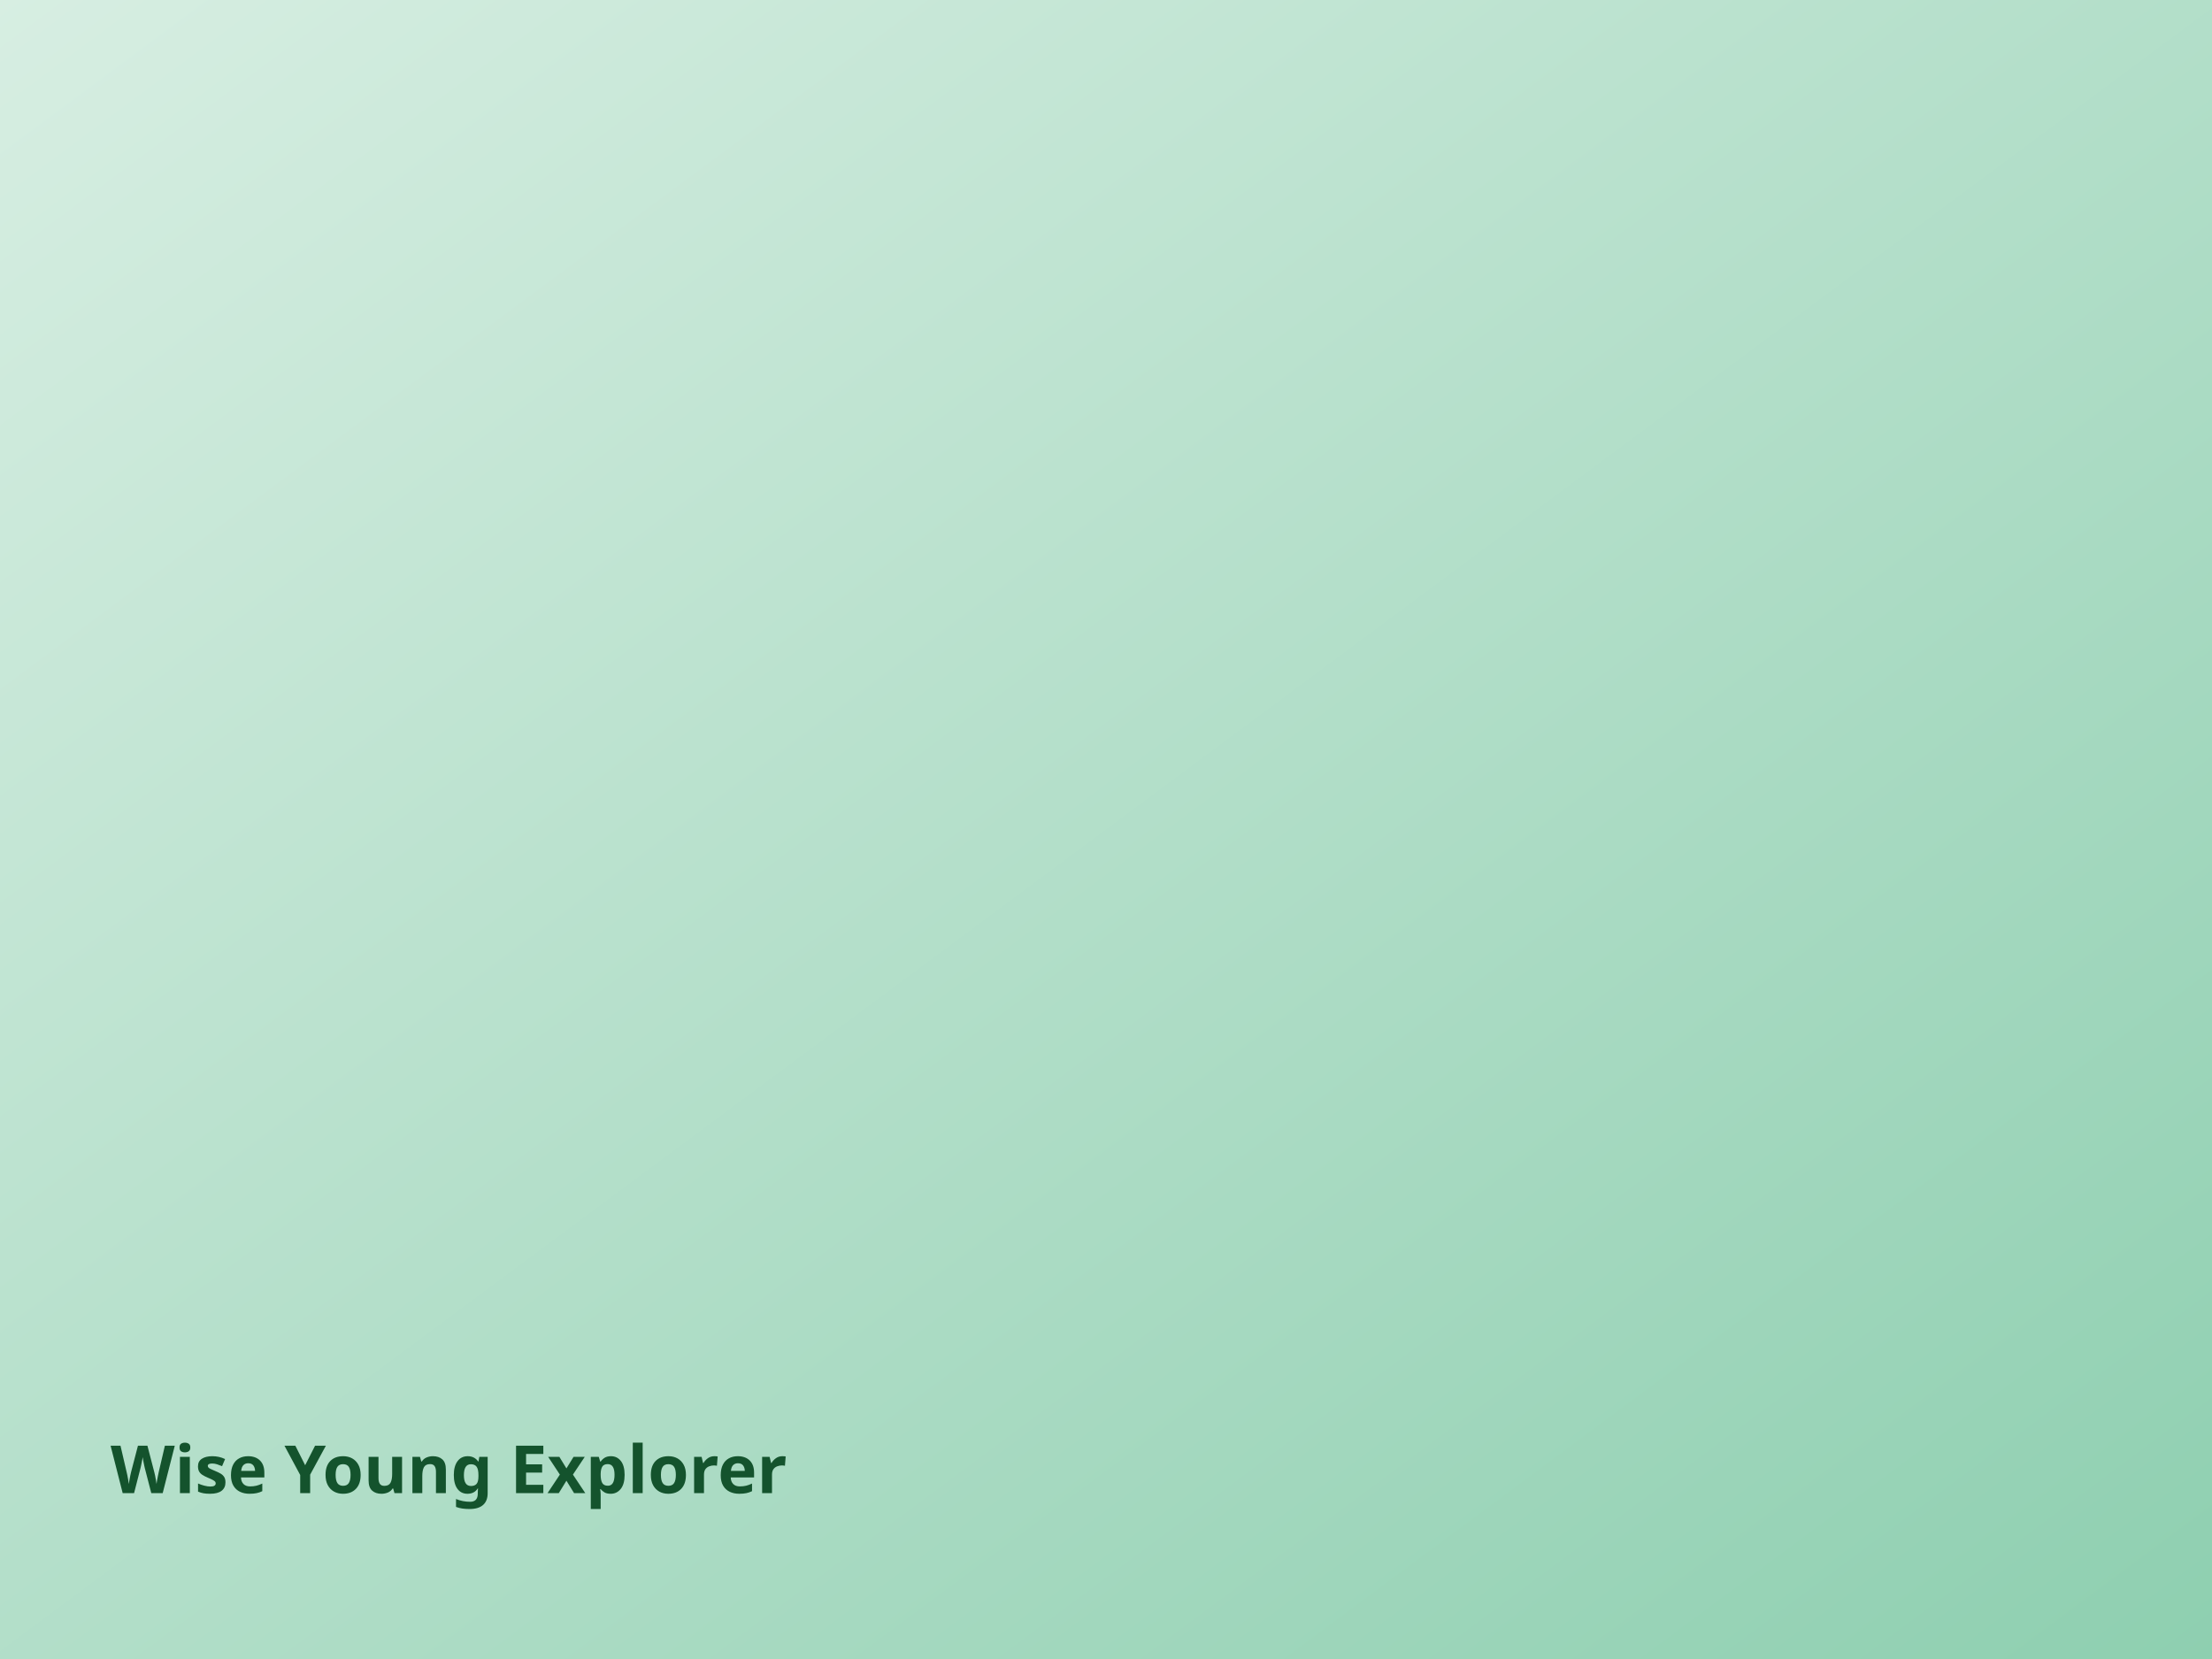
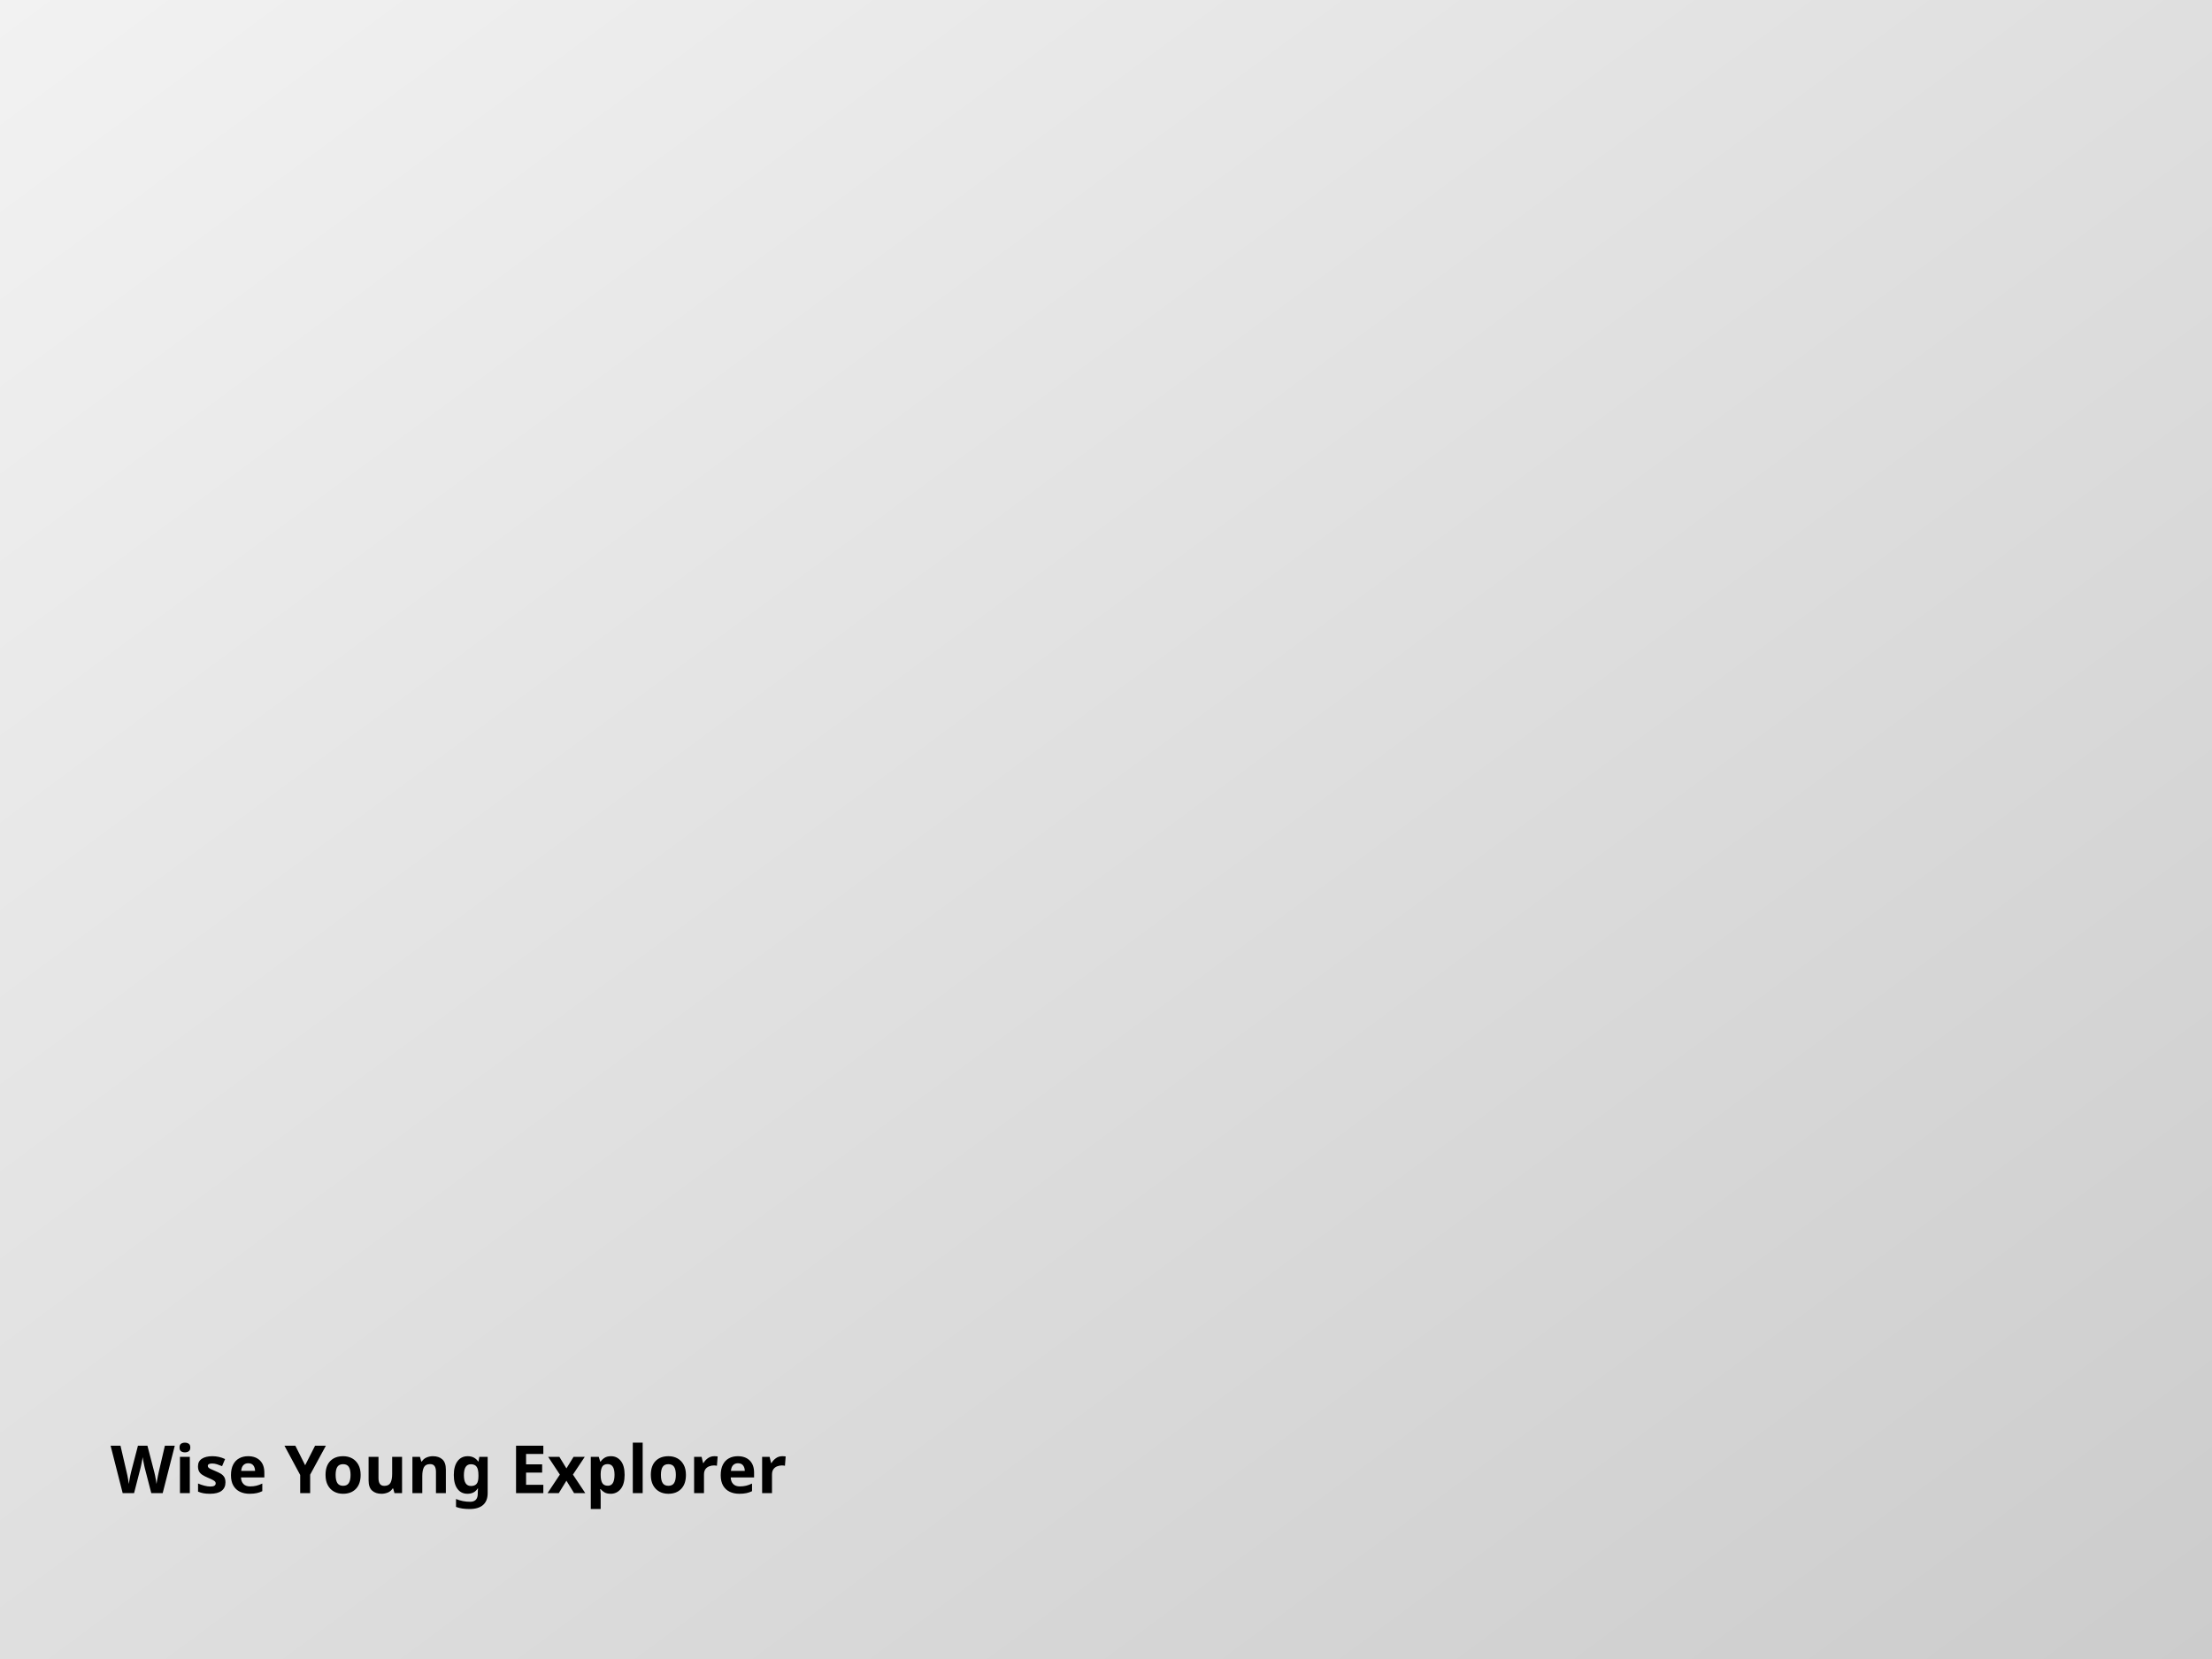
<svg xmlns="http://www.w3.org/2000/svg" width="1600" height="1200" viewBox="0 0 1600 1200">
  <defs>
    <linearGradient id="g" x1="0" y1="0" x2="1" y2="1">
-       <stop offset="0%" stop-color="#d7eee2" />
-       <stop offset="100%" stop-color="#8ecfb0" />
+       <stop offset="0%" stop-color="#f2f2f2" />
+       <stop offset="100%" stop-color="#cccccc" />
    </linearGradient>
  </defs>
  <rect width="1600" height="1200" fill="url(#g)" />
-   <text x="80" y="1080" font-family="system-ui, sans-serif" font-size="48" font-weight="600" fill="#14532d">Wise Young Explorer</text>
+   <text x="80" y="1080" font-family="system-ui, sans-serif" font-size="48" font-weight="600" fill="#000000">Wise Young Explorer</text>
</svg>
